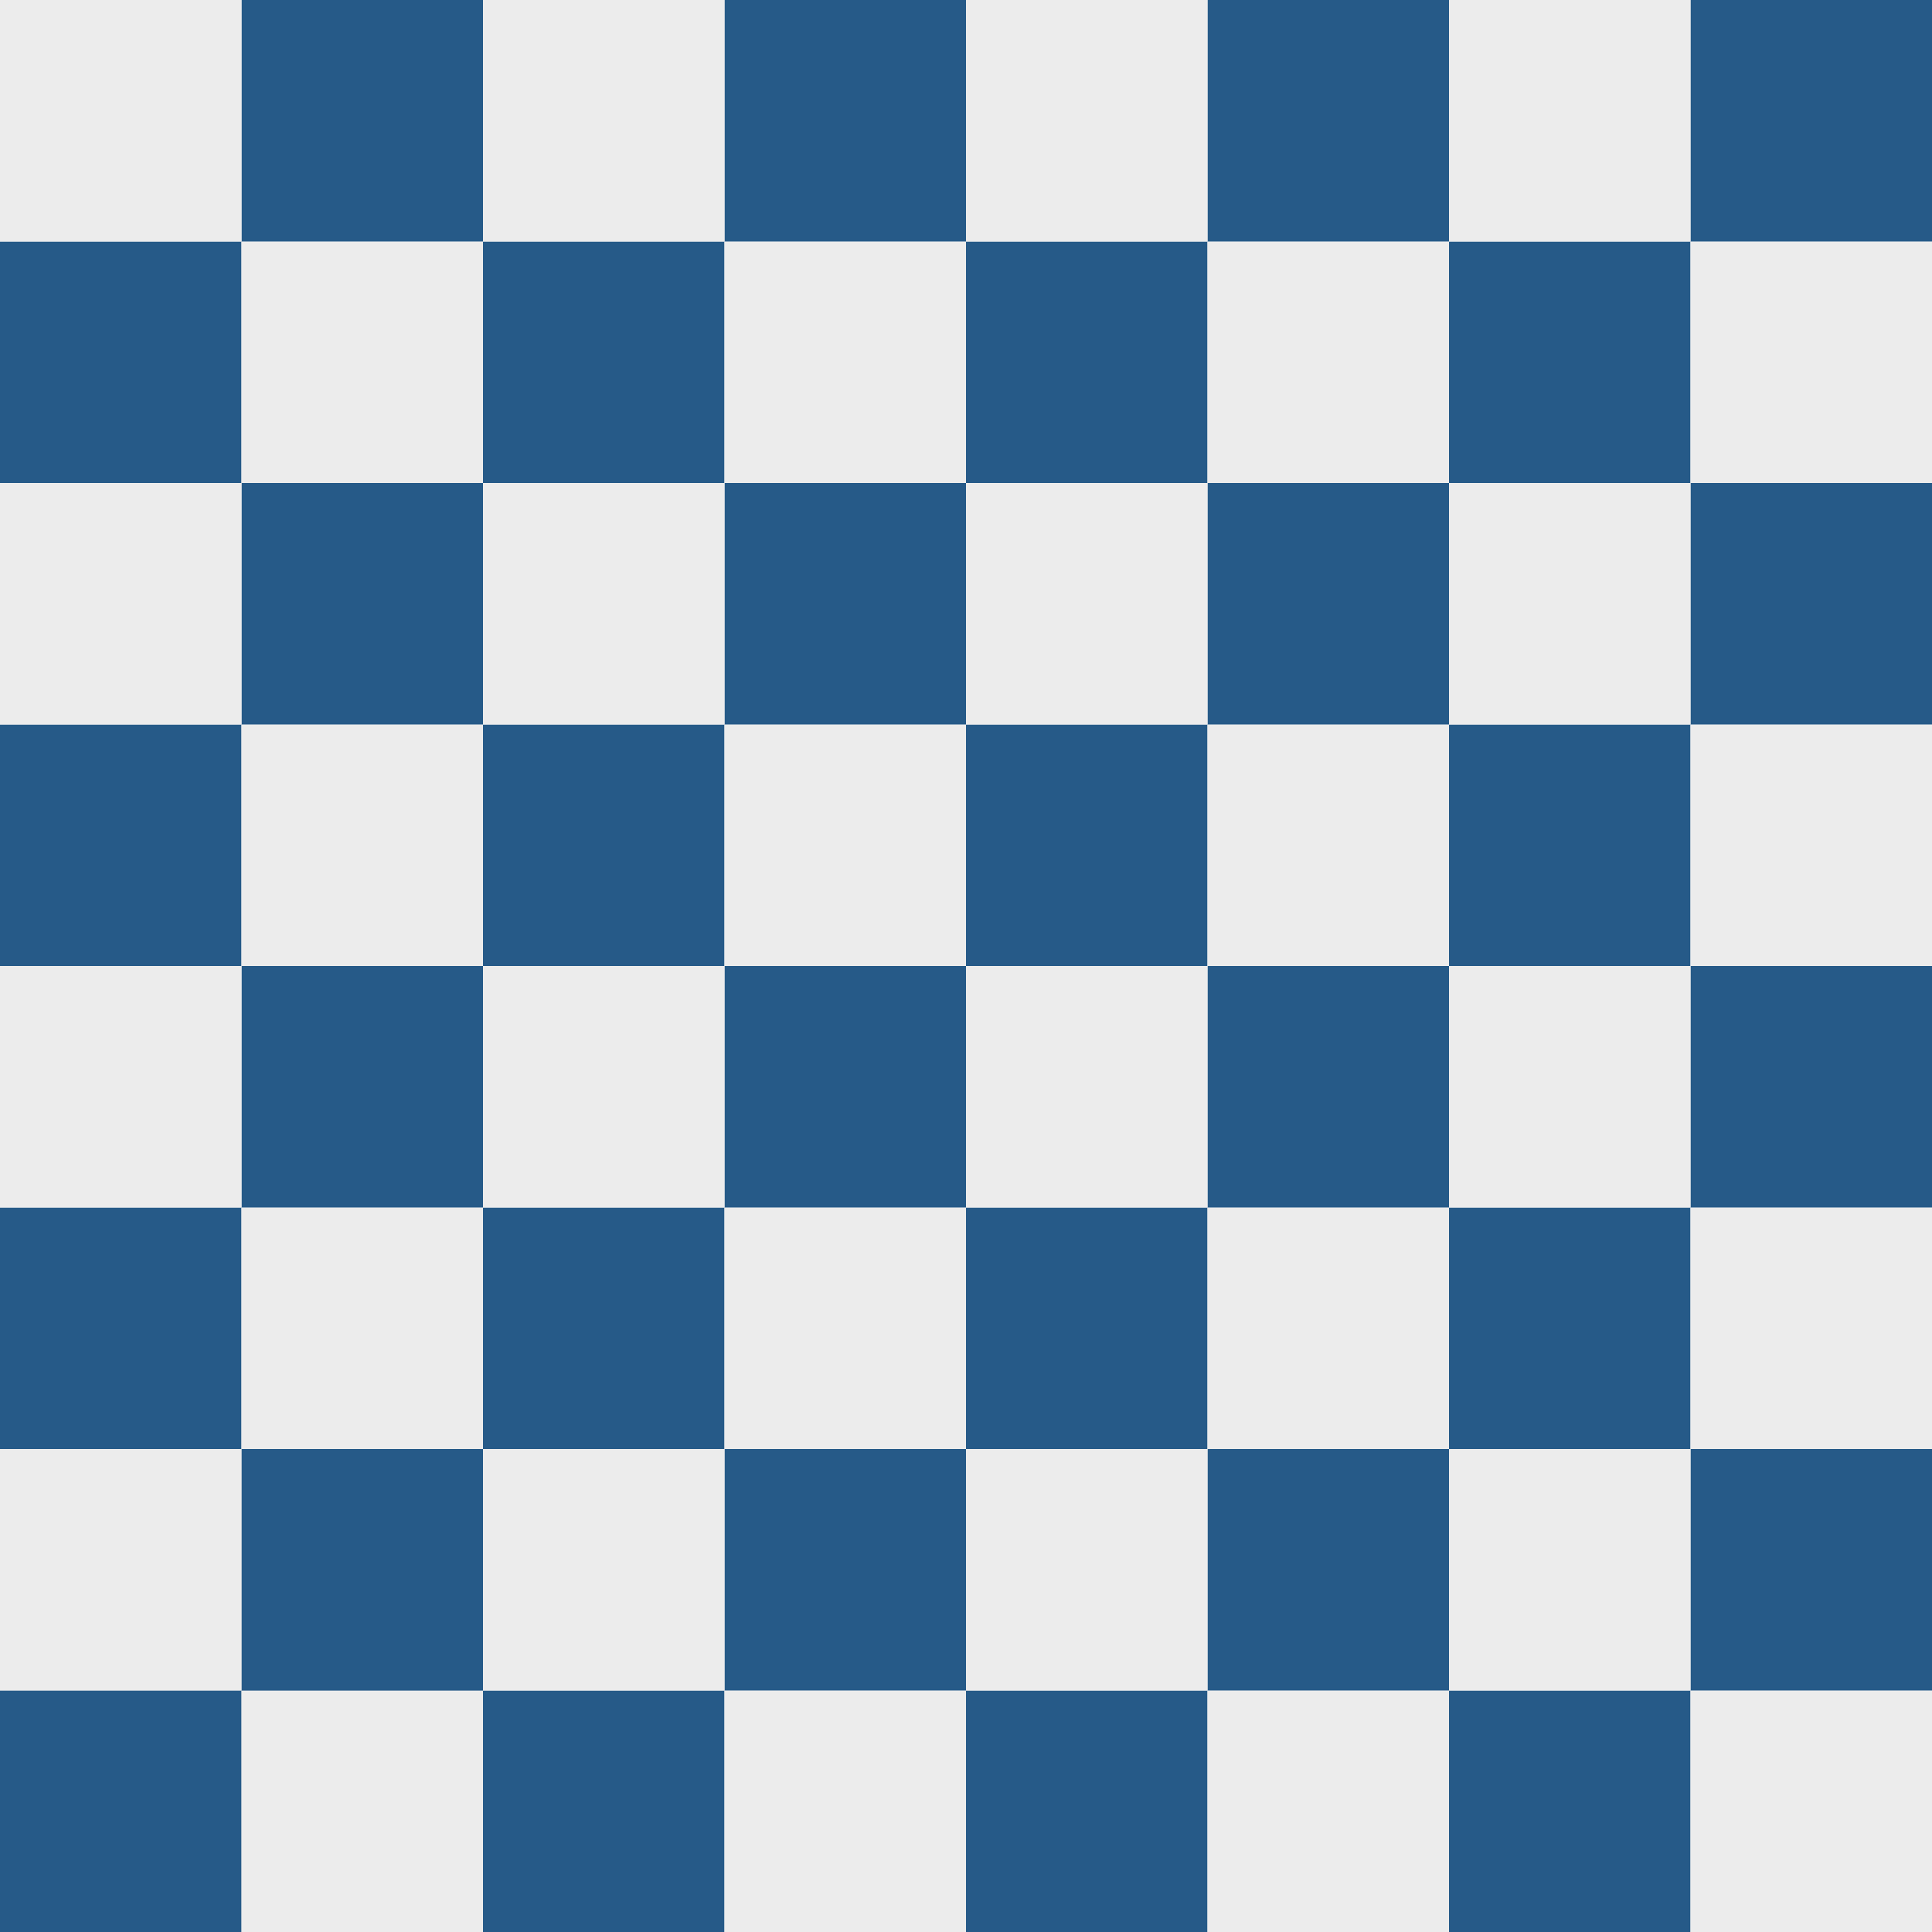
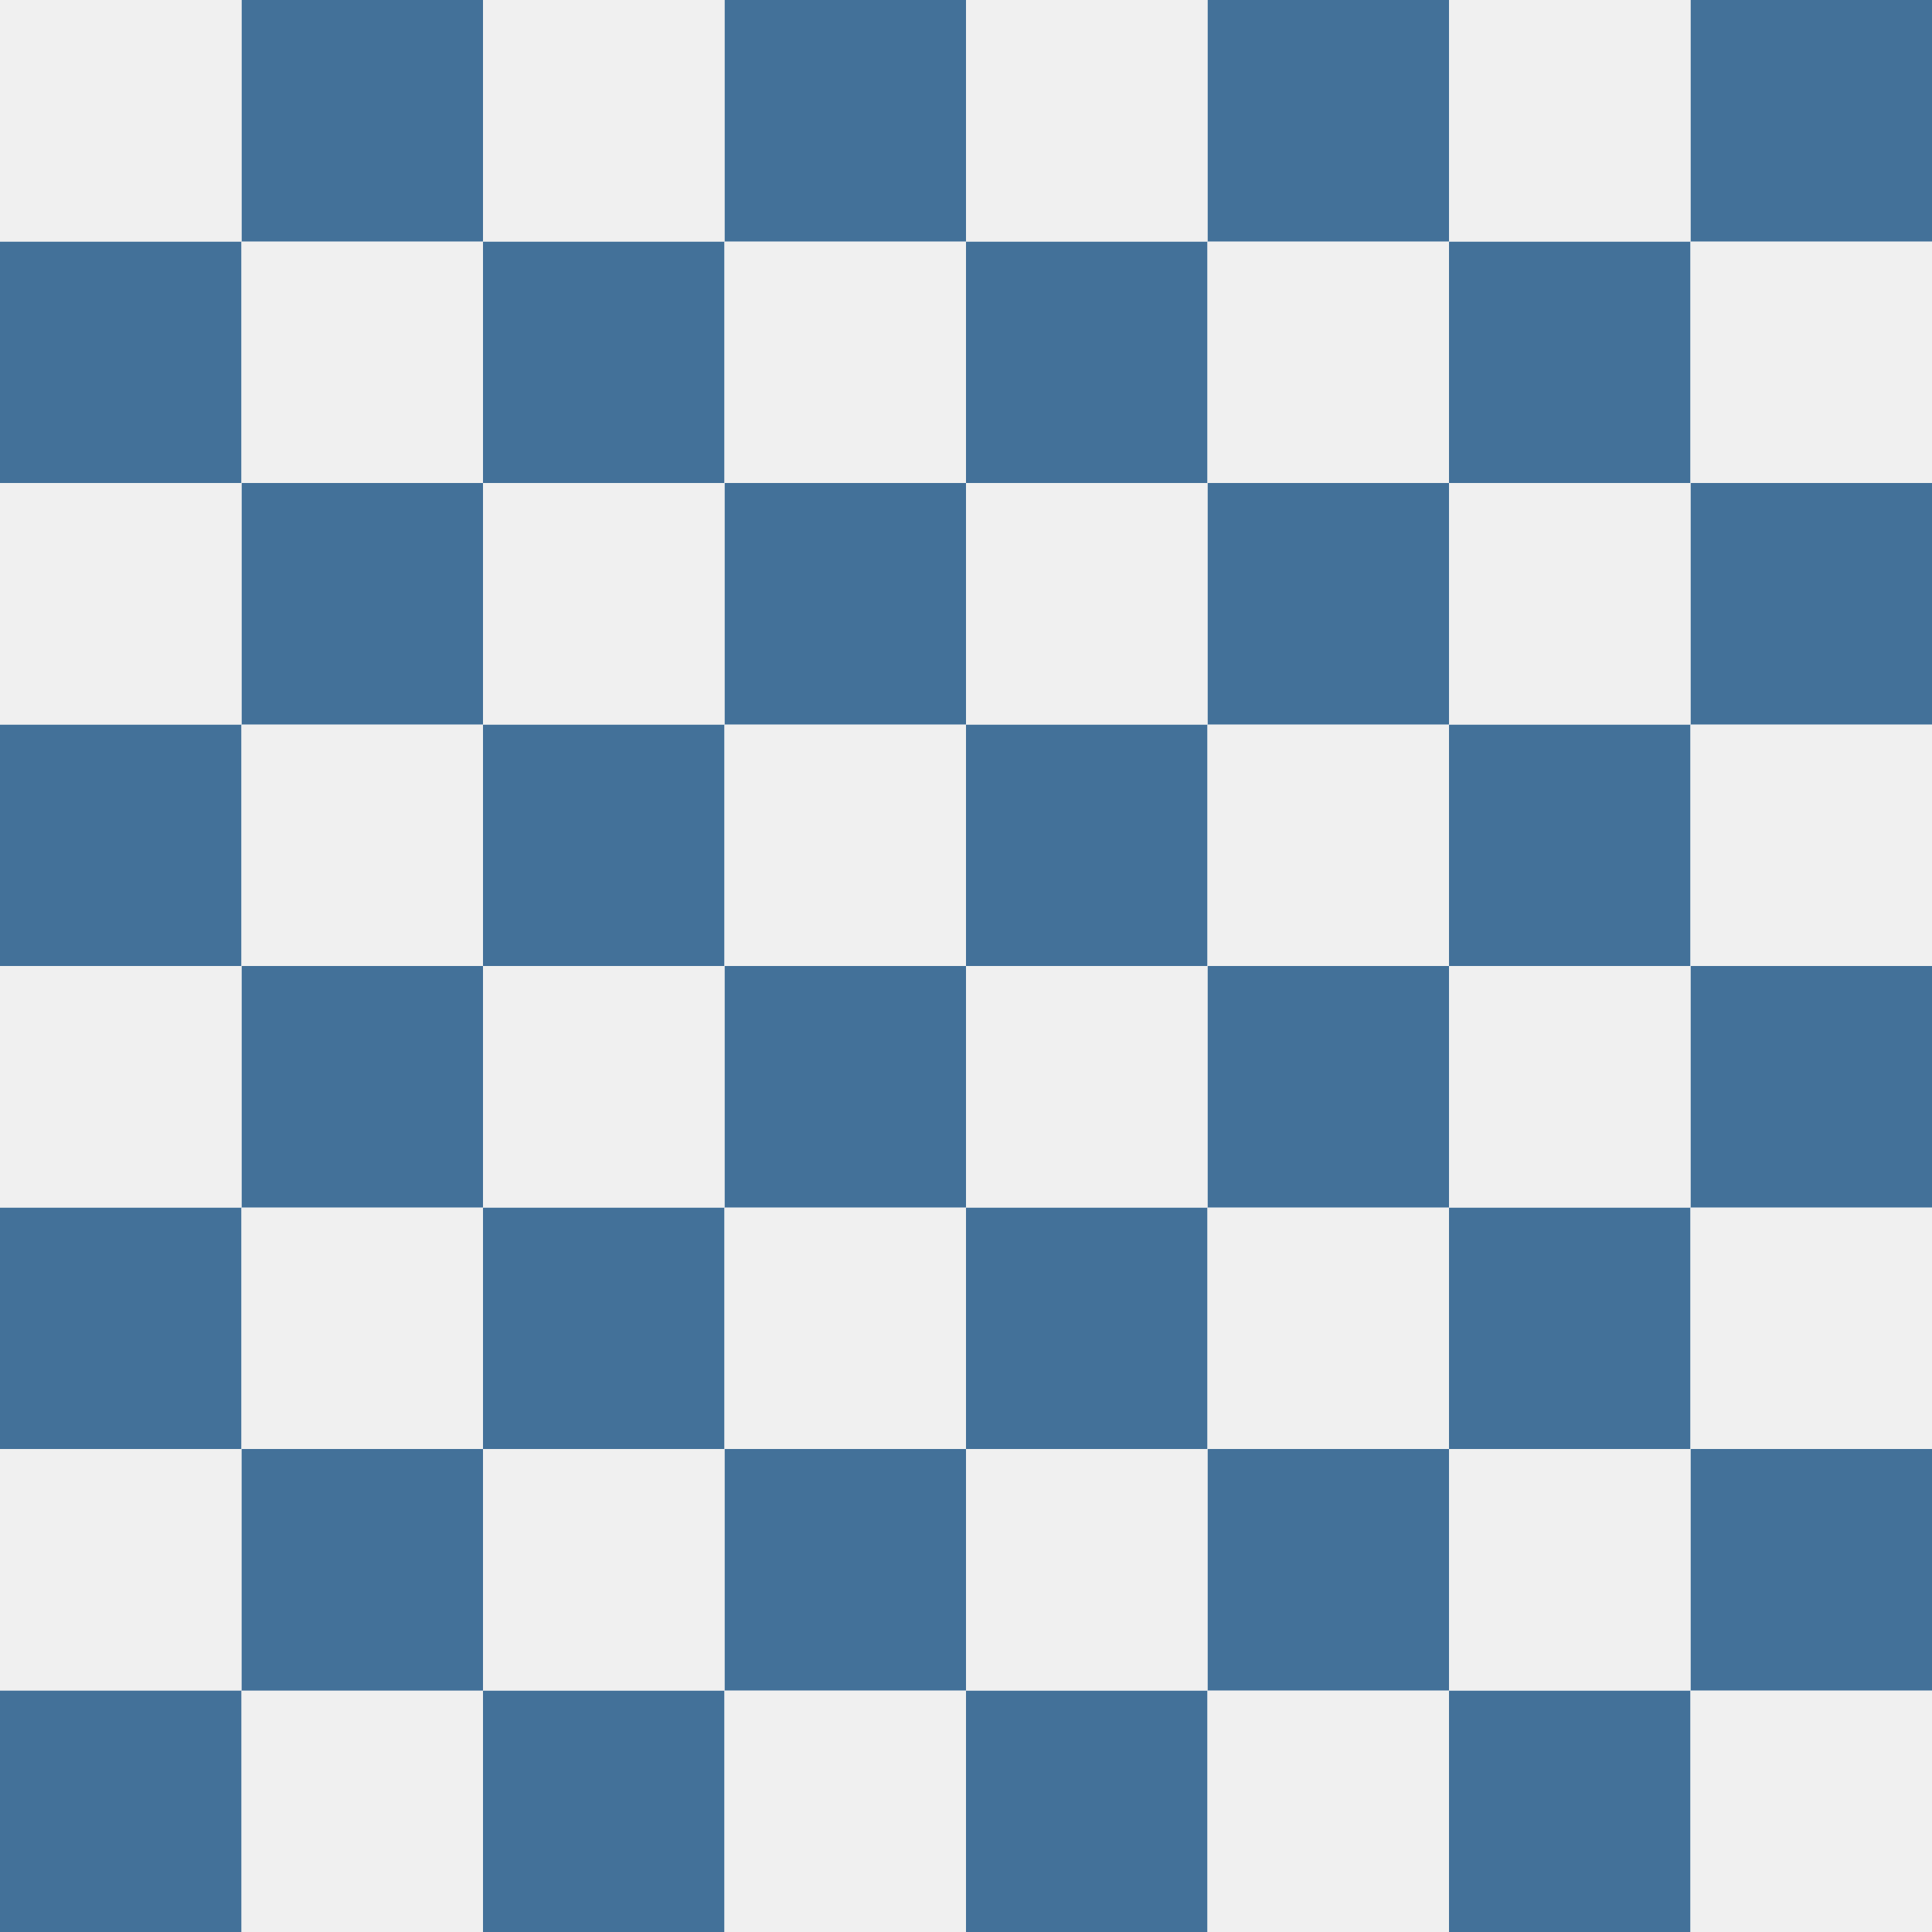
<svg xmlns="http://www.w3.org/2000/svg" xmlns:xlink="http://www.w3.org/1999/xlink" width="512" height="512" id="svg2" version="1.1">
  <defs id="defs4" />
  <g id="layer1" transform="translate(0,-540.3622)">
-     <g id="g5341">
-       <g id="g4987">
-         <rect style="fill:#265a88;fill-opacity:1;fill-rule:nonzero;stroke:none" id="rect2985" width="64" height="64" x="0" y="988.362" />
-         <rect y="988.362" x="64" height="64" width="64" id="rect4985" style="fill:#ececec;fill-opacity:1;fill-rule:nonzero;stroke:none" />
+     <g style="fill:#0045ff;stroke:#0045ff" id="use4033">
+       <g id="g4067">
+         <rect style="fill:#437199;fill-opacity:1;fill-rule:nonzero;stroke:none" id="rect4069" width="64" height="64" x="0" y="988.362" />
+         <rect y="988.362" x="64" height="64" width="64" id="rect4071" style="fill:#f0f0f0;fill-opacity:1;fill-rule:nonzero;stroke:none" />
      </g>
-       <use height="512" width="512" transform="matrix(-1,0,0,1,128,-63.99998)" id="use5191" xlink:href="#g4987" y="0" x="0" />
+       <g transform="matrix(-1,0,0,1,128,-63.99998)" id="g4073">
+         <rect style="fill:#437199;fill-opacity:1;fill-rule:nonzero;stroke:none" id="rect4075" width="64" height="64" x="0" y="988.362" />
+         <rect y="988.362" x="64" height="64" width="64" id="rect4077" style="fill:#f0f0f0;fill-opacity:1;fill-rule:nonzero;stroke:none" />
+       </g>
    </g>
-     <use x="0" y="0" xlink:href="#g5341" fill="#0045ff" stroke="#0045ff" id="use5347" />
-     <use x="0" y="0" xlink:href="#g5341" transform="translate(0,-128)" fill="#0045ff" stroke="#0045ff" id="use5349" />
-     <use x="0" y="0" xlink:href="#g5341" transform="translate(0,-256)" fill="#0045ff" stroke="#0045ff" id="use5351" />
-     <use x="0" y="0" xlink:href="#g5341" transform="translate(0,-384)" fill="#0045ff" stroke="#0045ff" id="use5353" />
-     <use x="0" y="0" xlink:href="#g5341" transform="translate(128,0)" fill="#0045ff" stroke="#0045ff" id="use5355" />
-     <use x="0" y="0" xlink:href="#g5341" transform="translate(128,-128)" fill="#0045ff" stroke="#0045ff" id="use5357" />
-     <use x="0" y="0" xlink:href="#g5341" transform="translate(128,-256)" fill="#0045ff" stroke="#0045ff" id="use5359" />
-     <use x="0" y="0" xlink:href="#g5341" transform="translate(128,-384)" fill="#0045ff" stroke="#0045ff" id="use5361" />
-     <use x="0" y="0" xlink:href="#g5341" transform="translate(256,0)" fill="#0045ff" stroke="#0045ff" id="use5363" />
-     <use x="0" y="0" xlink:href="#g5341" transform="translate(256,-128)" fill="#0045ff" stroke="#0045ff" id="use5365" />
-     <use x="0" y="0" xlink:href="#g5341" transform="translate(256,-256)" fill="#0045ff" stroke="#0045ff" id="use5367" />
-     <use x="0" y="0" xlink:href="#g5341" transform="translate(256,-384)" fill="#0045ff" stroke="#0045ff" id="use5369" />
-     <use x="0" y="0" xlink:href="#g5341" transform="translate(384,0)" fill="#0045ff" stroke="#0045ff" id="use5371" />
-     <use x="0" y="0" xlink:href="#g5341" transform="translate(384,-128)" fill="#0045ff" stroke="#0045ff" id="use5373" />
-     <use x="0" y="0" xlink:href="#g5341" transform="translate(384,-256)" fill="#0045ff" stroke="#0045ff" id="use5375" />
-     <use x="0" y="0" xlink:href="#g5341" transform="translate(384,-384)" fill="#0045ff" stroke="#0045ff" id="use5377" />
+     <use x="0" y="0" xlink:href="#use4033" fill="#0045ff" stroke="#0045ff" id="use4323" />
+     <use x="0" y="0" xlink:href="#use4033" transform="translate(0,-128)" fill="#0045ff" stroke="#0045ff" id="use4325" />
+     <use x="0" y="0" xlink:href="#use4033" transform="translate(0,-256)" fill="#0045ff" stroke="#0045ff" id="use4327" />
+     <use x="0" y="0" xlink:href="#use4033" transform="translate(0,-384)" fill="#0045ff" stroke="#0045ff" id="use4329" />
+     <use x="0" y="0" xlink:href="#use4033" transform="translate(128,0)" fill="#0045ff" stroke="#0045ff" id="use4331" />
+     <use x="0" y="0" xlink:href="#use4033" transform="translate(128,-128)" fill="#0045ff" stroke="#0045ff" id="use4333" />
+     <use x="0" y="0" xlink:href="#use4033" transform="translate(128,-256)" fill="#0045ff" stroke="#0045ff" id="use4335" />
+     <use x="0" y="0" xlink:href="#use4033" transform="translate(128,-384)" fill="#0045ff" stroke="#0045ff" id="use4337" />
+     <use x="0" y="0" xlink:href="#use4033" transform="translate(256,0)" fill="#0045ff" stroke="#0045ff" id="use4339" />
+     <use x="0" y="0" xlink:href="#use4033" transform="translate(256,-128)" fill="#0045ff" stroke="#0045ff" id="use4341" />
+     <use x="0" y="0" xlink:href="#use4033" transform="translate(256,-256)" fill="#0045ff" stroke="#0045ff" id="use4343" />
+     <use x="0" y="0" xlink:href="#use4033" transform="translate(256,-384)" fill="#0045ff" stroke="#0045ff" id="use4345" />
+     <use x="0" y="0" xlink:href="#use4033" transform="translate(384,0)" fill="#0045ff" stroke="#0045ff" id="use4347" />
+     <use x="0" y="0" xlink:href="#use4033" transform="translate(384,-128)" fill="#0045ff" stroke="#0045ff" id="use4349" />
+     <use x="0" y="0" xlink:href="#use4033" transform="translate(384,-256)" fill="#0045ff" stroke="#0045ff" id="use4351" />
+     <use x="0" y="0" xlink:href="#use4033" transform="translate(384,-384)" fill="#0045ff" stroke="#0045ff" id="use4353" />
  </g>
</svg>
